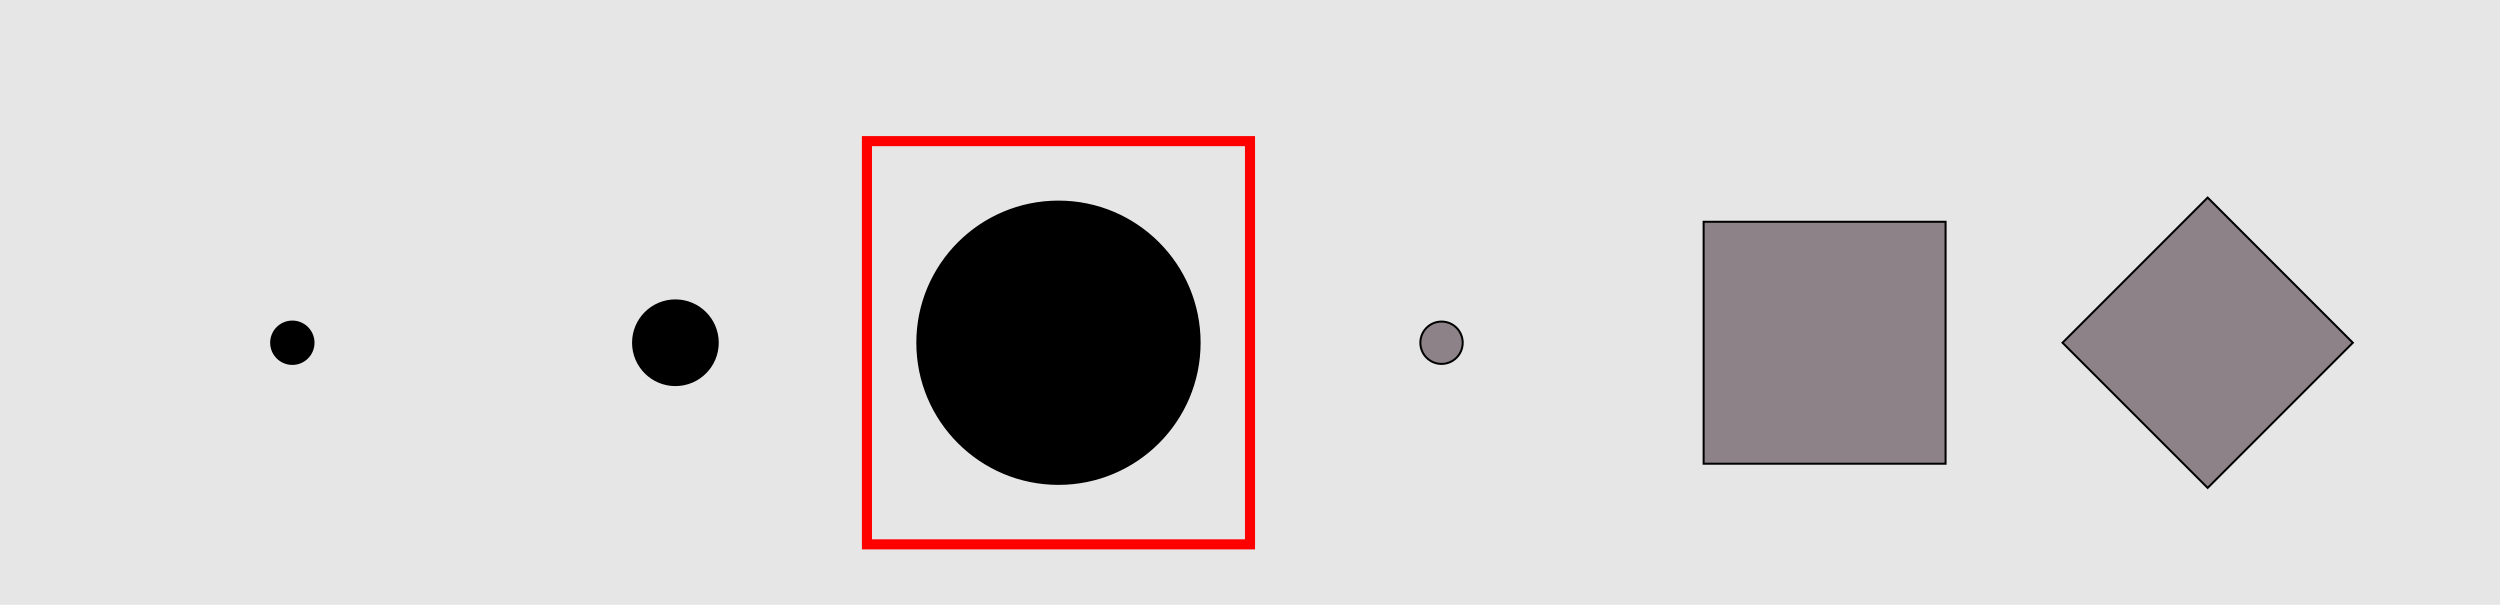
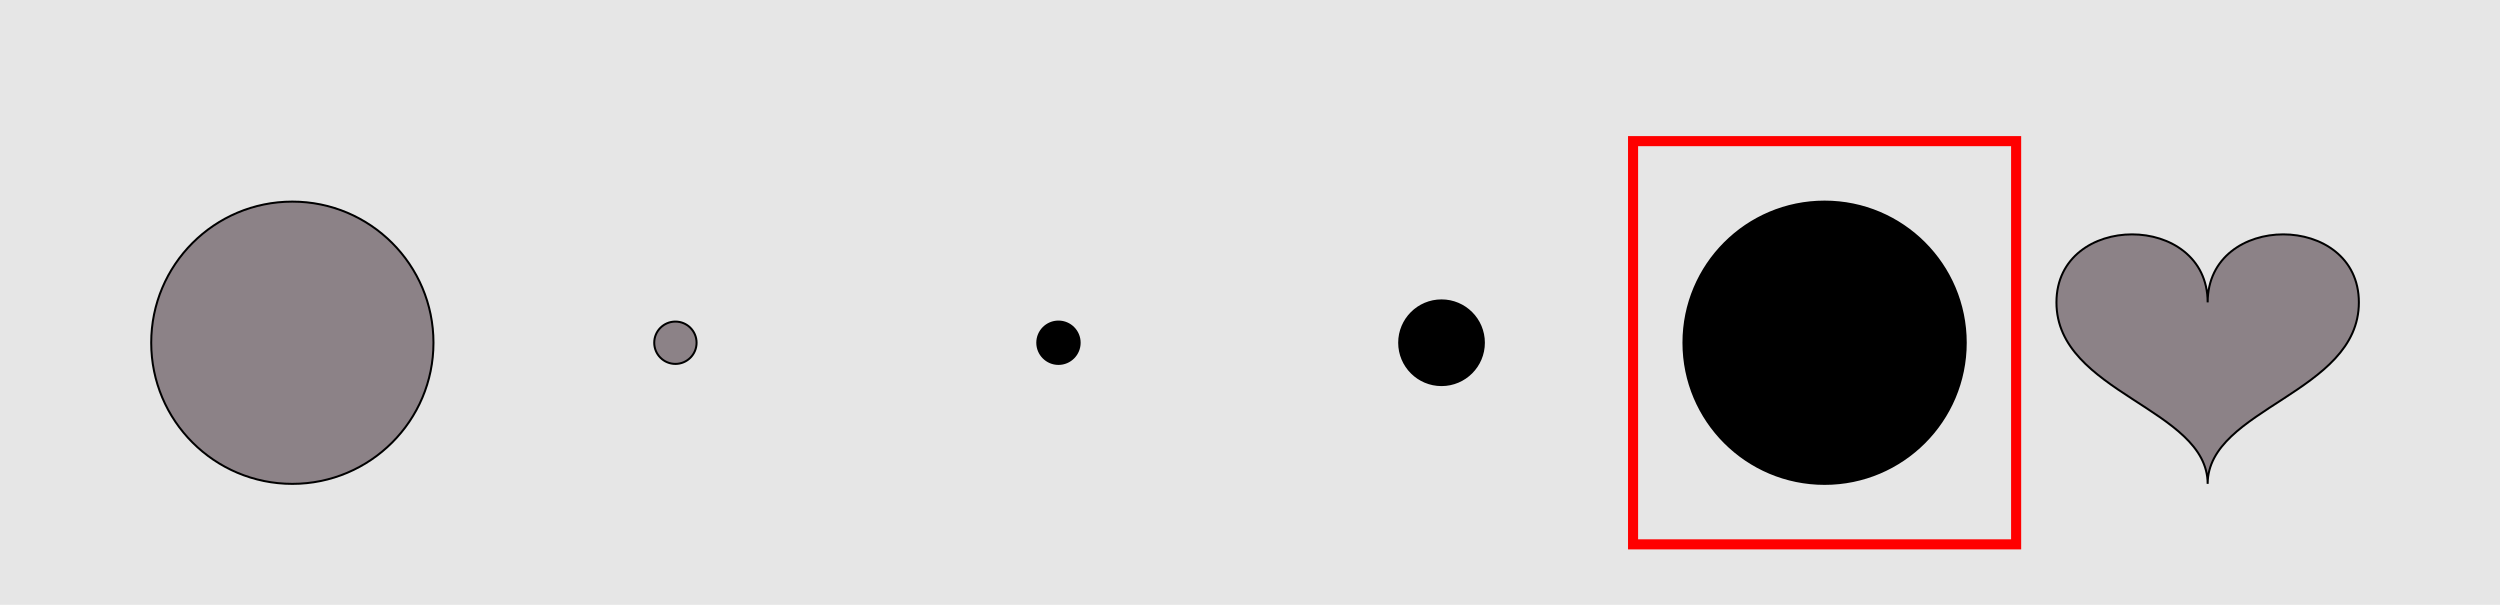
<svg xmlns="http://www.w3.org/2000/svg" width="1240pt" height="300pt" viewBox="0 0 1240 300" version="1.1">
-   <g id="surface473">
+   <g id="surface591">
    <rect x="0" y="0" width="1240" height="300" style="fill:rgb(90%,90%,90%);fill-opacity:1;stroke:none;" />
-     <path style="fill:none;stroke-width:5;stroke-linecap:butt;stroke-linejoin:miter;stroke:rgb(100%,0%,0%);stroke-opacity:1;stroke-miterlimit:10;" d="M 430 270 L 620 270 L 620 70 L 430 70 Z M 430 270 " />
-     <path style="fill-rule:nonzero;fill:rgb(0%,0%,0%);fill-opacity:1;stroke-width:1;stroke-linecap:butt;stroke-linejoin:miter;stroke:rgb(0%,0%,0%);stroke-opacity:1;stroke-miterlimit:10;" d="M 155.5 170 C 155.5 175.801 150.801 180.5 145 180.5 C 139.199 180.5 134.5 175.801 134.5 170 C 134.5 164.199 139.199 159.5 145 159.5 C 150.801 159.5 155.5 164.199 155.5 170 " />
-     <path style="fill-rule:nonzero;fill:rgb(0%,0%,0%);fill-opacity:1;stroke-width:1;stroke-linecap:butt;stroke-linejoin:miter;stroke:rgb(0%,0%,0%);stroke-opacity:1;stroke-miterlimit:10;" d="M 356 170 C 356 181.598 346.598 191 335 191 C 323.402 191 314 181.598 314 170 C 314 158.402 323.402 149 335 149 C 346.598 149 356 158.402 356 170 " />
-     <path style="fill-rule:nonzero;fill:rgb(0%,0%,0%);fill-opacity:1;stroke-width:1;stroke-linecap:butt;stroke-linejoin:miter;stroke:rgb(0%,0%,0%);stroke-opacity:1;stroke-miterlimit:10;" d="M 595 170 C 595 208.66 563.66 240 525 240 C 486.34 240 455 208.66 455 170 C 455 131.34 486.34 100 525 100 C 563.66 100 595 131.34 595 170 " />
-     <path style="fill-rule:nonzero;fill:rgb(55%,51%,53%);fill-opacity:1;stroke-width:1;stroke-linecap:butt;stroke-linejoin:miter;stroke:rgb(0%,0%,0%);stroke-opacity:1;stroke-miterlimit:10;" d="M 725.5 170 C 725.5 175.801 720.801 180.5 715 180.5 C 709.199 180.5 704.5 175.801 704.5 170 C 704.5 164.199 709.199 159.5 715 159.5 C 720.801 159.5 725.5 164.199 725.5 170 " />
-     <path style="fill-rule:nonzero;fill:rgb(55%,51%,53%);fill-opacity:1;stroke-width:1;stroke-linecap:butt;stroke-linejoin:miter;stroke:rgb(0%,0%,0%);stroke-opacity:1;stroke-miterlimit:10;" d="M 845 110 L 965 110 L 965 230 L 845 230 Z M 845 110 " />
-     <path style="fill-rule:nonzero;fill:rgb(55%,51%,53%);fill-opacity:1;stroke-width:1;stroke-linecap:butt;stroke-linejoin:miter;stroke:rgb(0%,0%,0%);stroke-opacity:1;stroke-miterlimit:10;" d="M 1095 98 L 1167 170 L 1095 242 L 1023 170 Z M 1095 98 " />
+     <path style="fill:none;stroke-width:5;stroke-linecap:butt;stroke-linejoin:miter;stroke:rgb(100%,0%,0%);stroke-opacity:1;stroke-miterlimit:10;" d="M 810 270 L 1000 270 L 1000 70 L 810 70 Z M 810 270 " />
+     <path style="fill-rule:nonzero;fill:rgb(55%,51%,53%);fill-opacity:1;stroke-width:1;stroke-linecap:butt;stroke-linejoin:miter;stroke:rgb(0%,0%,0%);stroke-opacity:1;stroke-miterlimit:10;" d="M 215 170 C 215 208.66 183.66 240 145 240 C 106.34 240 75 208.66 75 170 C 75 131.34 106.34 100 145 100 C 183.66 100 215 131.34 215 170 " />
+     <path style="fill-rule:nonzero;fill:rgb(55%,51%,53%);fill-opacity:1;stroke-width:1;stroke-linecap:butt;stroke-linejoin:miter;stroke:rgb(0%,0%,0%);stroke-opacity:1;stroke-miterlimit:10;" d="M 345.5 170 C 345.5 175.801 340.801 180.5 335 180.5 C 329.199 180.5 324.5 175.801 324.5 170 C 324.5 164.199 329.199 159.5 335 159.5 C 340.801 159.5 345.5 164.199 345.5 170 " />
+     <path style="fill-rule:nonzero;fill:rgb(0%,0%,0%);fill-opacity:1;stroke-width:1;stroke-linecap:butt;stroke-linejoin:miter;stroke:rgb(0%,0%,0%);stroke-opacity:1;stroke-miterlimit:10;" d="M 535.5 170 C 535.5 175.801 530.801 180.5 525 180.5 C 519.199 180.5 514.5 175.801 514.5 170 C 514.5 164.199 519.199 159.5 525 159.5 C 530.801 159.5 535.5 164.199 535.5 170 " />
+     <path style="fill-rule:nonzero;fill:rgb(0%,0%,0%);fill-opacity:1;stroke-width:1;stroke-linecap:butt;stroke-linejoin:miter;stroke:rgb(0%,0%,0%);stroke-opacity:1;stroke-miterlimit:10;" d="M 736 170 C 736 181.598 726.598 191 715 191 C 703.402 191 694 181.598 694 170 C 694 158.402 703.402 149 715 149 C 726.598 149 736 158.402 736 170 " />
+     <path style="fill-rule:nonzero;fill:rgb(0%,0%,0%);fill-opacity:1;stroke-width:1;stroke-linecap:butt;stroke-linejoin:miter;stroke:rgb(0%,0%,0%);stroke-opacity:1;stroke-miterlimit:10;" d="M 975 170 C 975 208.66 943.66 240 905 240 C 866.34 240 835 208.66 835 170 C 835 131.34 866.34 100 905 100 C 943.66 100 975 131.34 975 170 " />
+     <path style="fill-rule:nonzero;fill:rgb(55%,51%,53%);fill-opacity:1;stroke-width:1;stroke-linecap:butt;stroke-linejoin:miter;stroke:rgb(0%,0%,0%);stroke-opacity:1;stroke-miterlimit:10;" d="M 1095 150 C 1095 105 1020 105 1020 150 C 1020 195 1095 202.5 1095 240 C 1095 202.5 1170 195 1170 150 C 1170 105 1095 105 1095 150 " />
  </g>
</svg>
